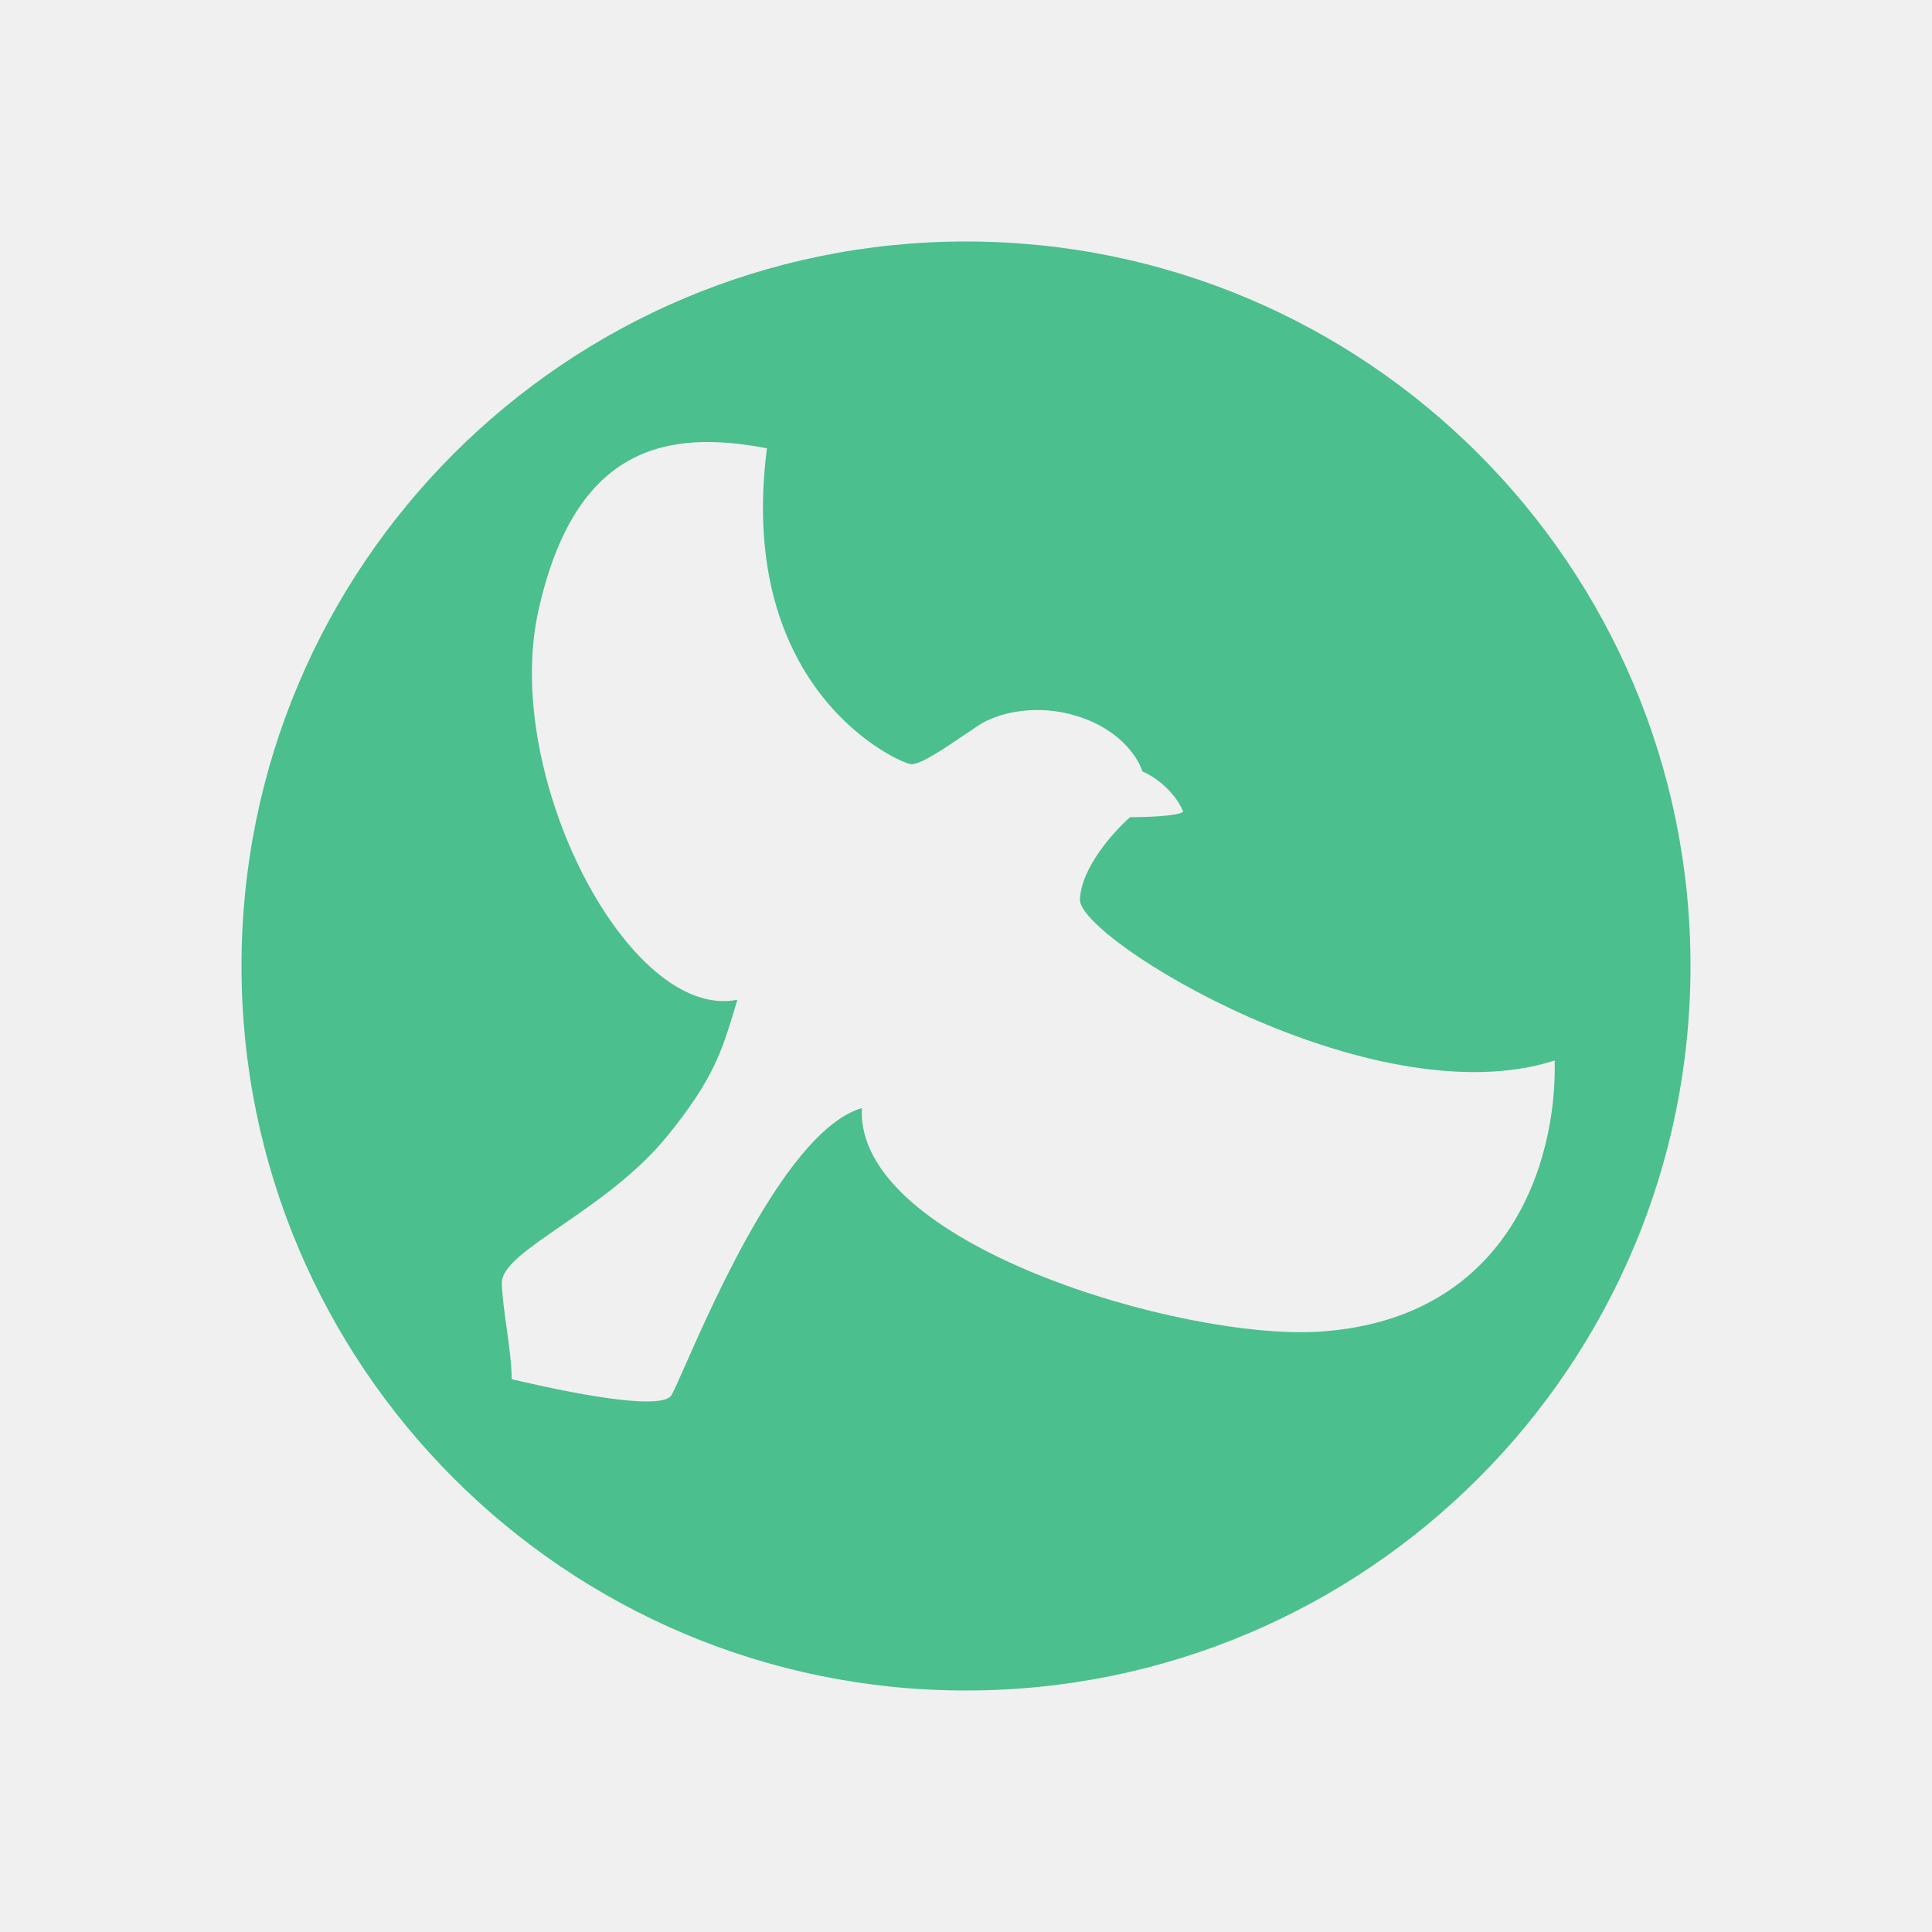
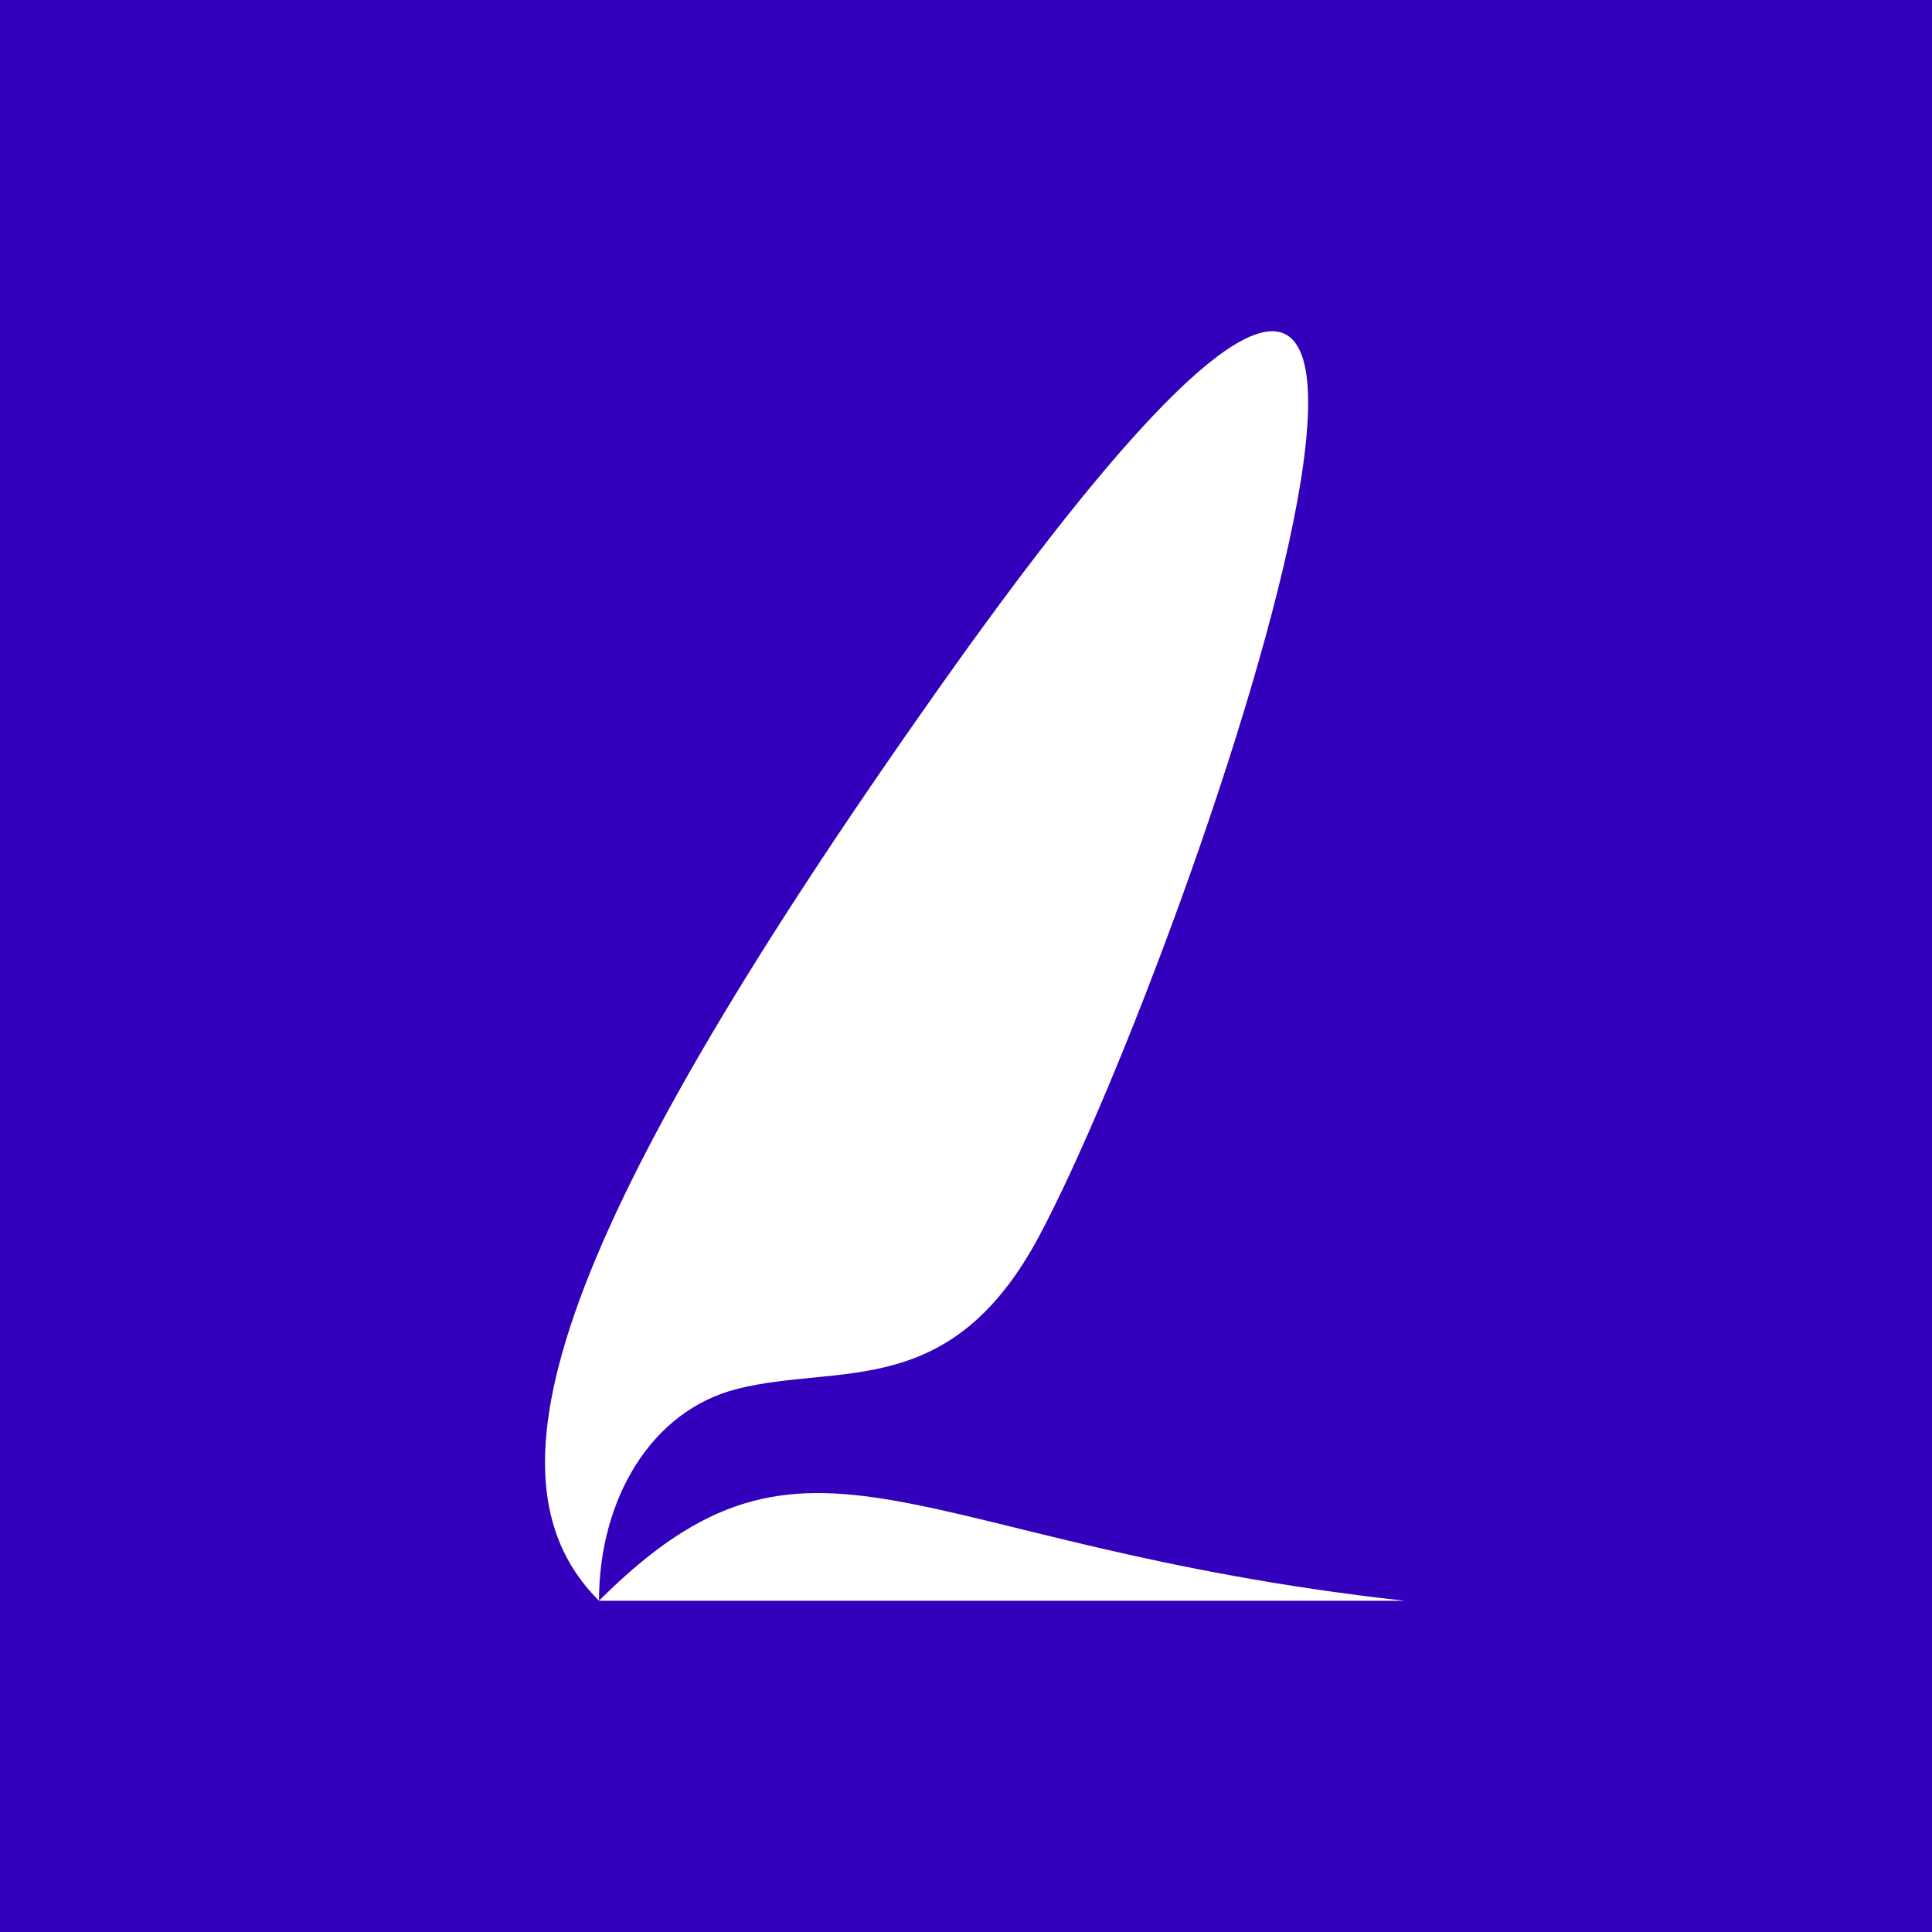
- <svg xmlns="http://www.w3.org/2000/svg" width="512" height="512" viewBox="0 0 512 512" fill="none">
-   <path fill-rule="evenodd" clip-rule="evenodd" d="M256 448C362.039 448 448 362.039 448 256C448 149.961 362.039 64 256 64C149.961 64 64 149.961 64 256C64 362.039 149.961 448 256 448ZM135.603 365.5L135.745 365.533C142.474 367.111 175.078 374.759 177.977 369.695C178.595 368.616 179.787 365.914 181.454 362.138C189.629 343.611 209.218 299.222 228.412 293.654C226.489 329.651 313.492 355.321 349.834 352.889C399.769 349.547 412.637 308.097 412.006 281.046C363.76 296.536 285.784 248.902 286.193 238.366C286.519 229.936 295.194 220.317 299.49 216.562C303.614 216.572 312.206 216.295 313.582 215.103C311.008 209.072 305.275 205.468 302.73 204.42C301.854 201.387 297.643 194.377 287.806 190.598C275.511 185.874 264.392 188.899 259.303 192.237C258.326 192.878 257.177 193.661 255.937 194.506C250.718 198.063 243.884 202.721 241.44 202.52C238.416 202.27 194.94 183.381 203.247 118.804C176.865 113.771 152.418 118.031 142.676 161.864C132.934 205.697 166.711 270.726 195.417 264.948C195.163 265.78 194.918 266.591 194.678 267.384C191.315 278.502 189.03 286.059 176.865 301.033C168.689 311.098 157.634 318.708 148.667 324.88C139.77 331.005 132.93 335.714 133 340C133.054 343.261 133.64 347.471 134.243 351.797C134.913 356.603 135.603 361.552 135.603 365.5Z" fill="#4BBF8E" />
+ <svg xmlns="http://www.w3.org/2000/svg" width="600" height="600" viewBox="0 0 600 600" fill="none">
+   <rect width="600" height="600" fill="#3300BB" />
+   <path d="M292.207 212.858C499.42 -79.978 370.218 294.655 322.81 383.709C295.271 435.439 260.716 423.285 228.903 431.344C202.253 438.096 186.024 465.547 186.024 497.129C251.809 431.344 281.148 479.939 436.174 497.129H186.024C149.859 460.964 166.551 390.436 292.207 212.858Z" fill="white" />
</svg>
